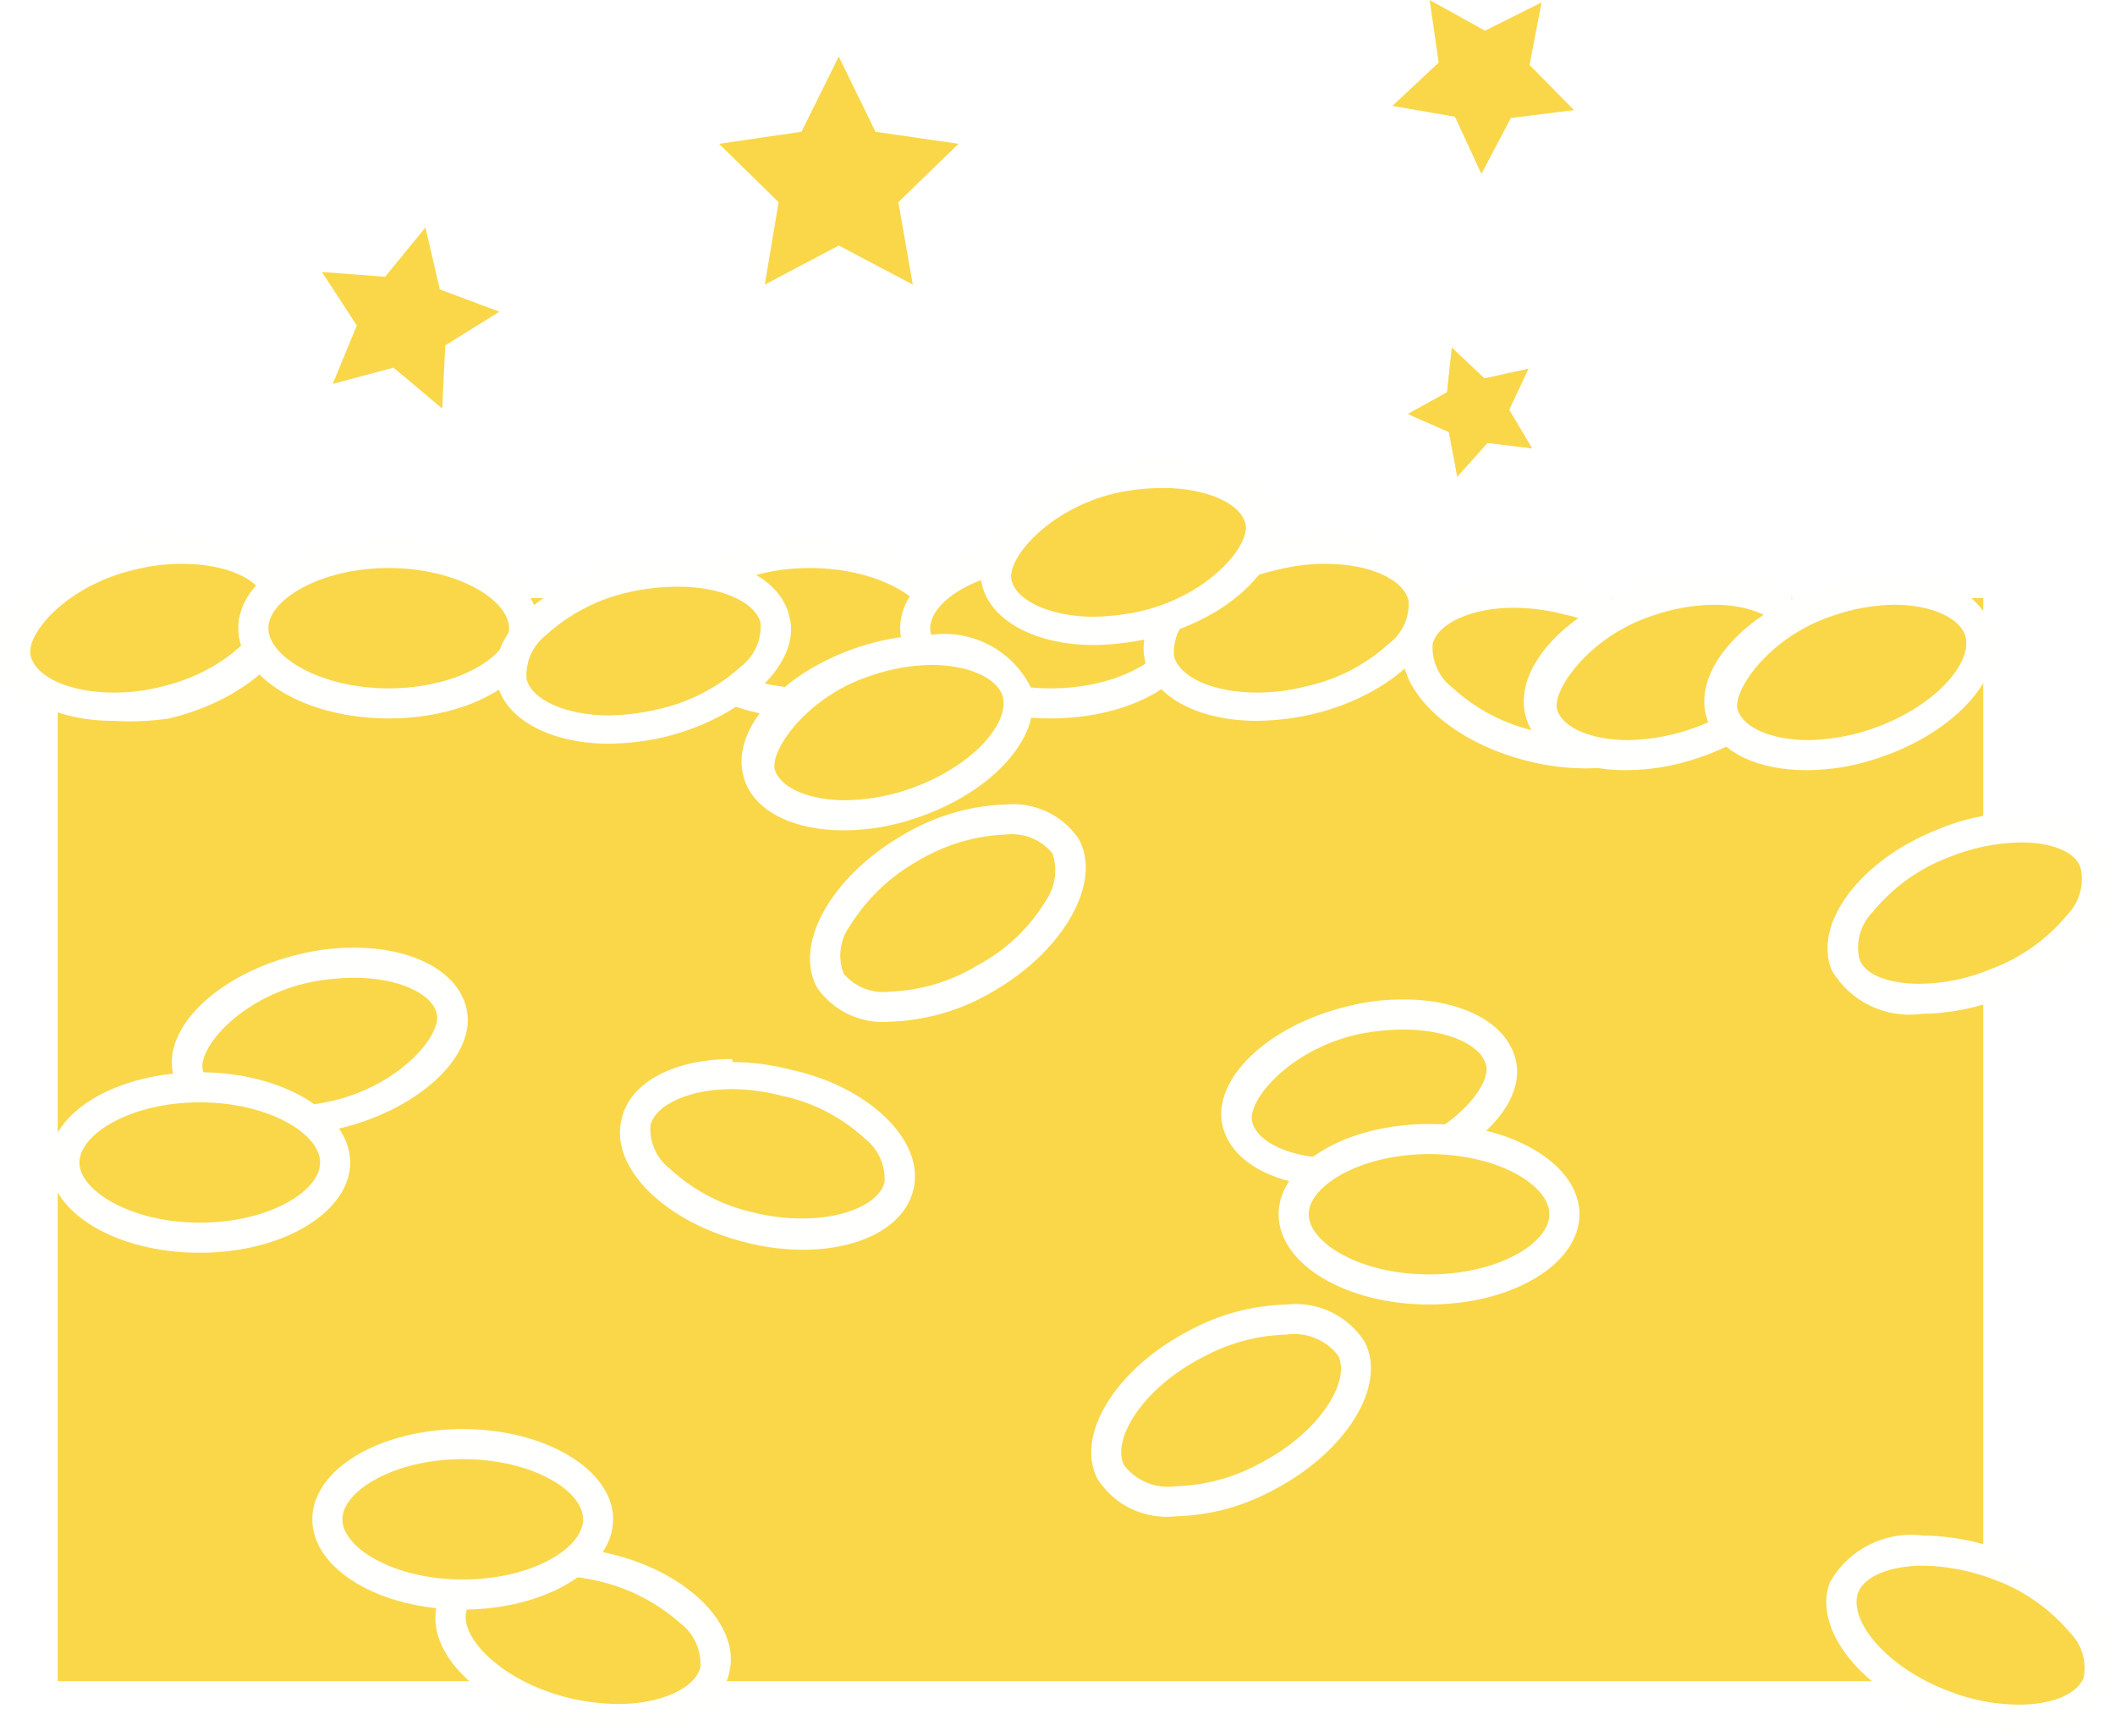
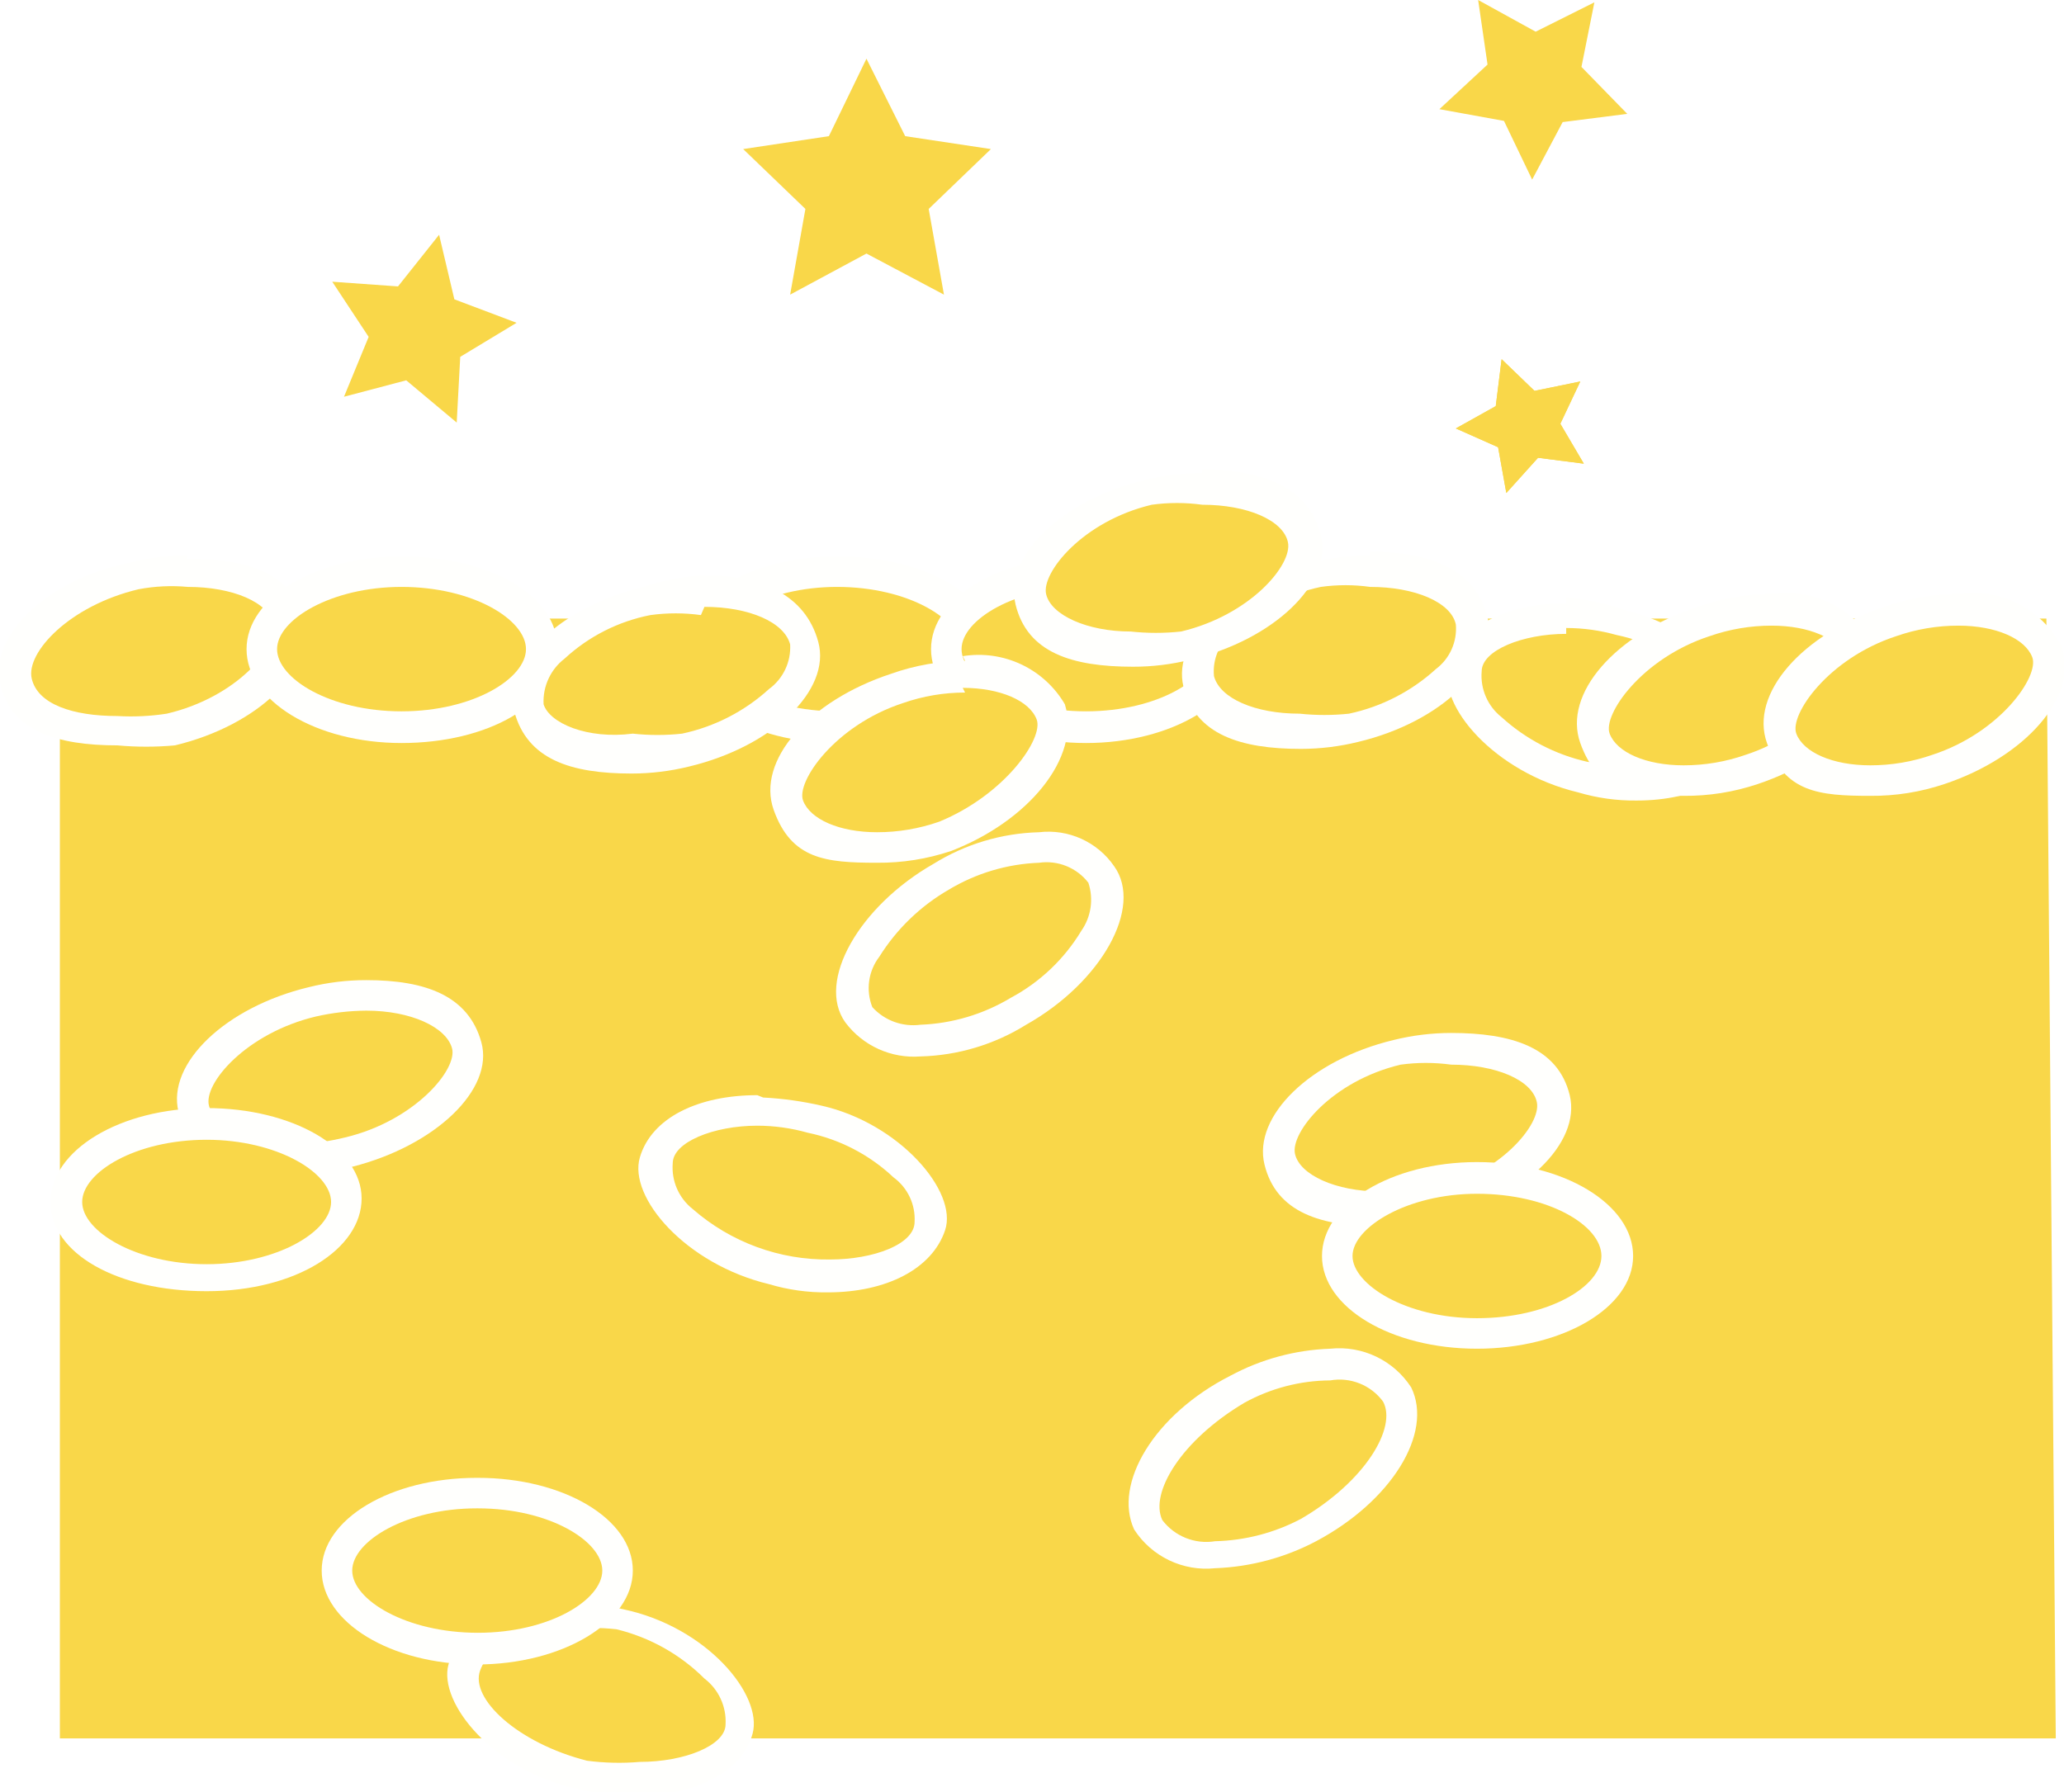
- <svg xmlns="http://www.w3.org/2000/svg" id="Layer_1" data-name="Layer 1" viewBox="0 0 35.15 28.84">
-   <polygon points="13.94 3.52 13.37 3.81 13.48 3.18 13.02 2.74 13.65 2.65 13.94 2.07 14.22 2.65 14.85 2.74 14.39 3.19 14.5 3.81 13.94 3.52" style="fill:#f9d749" />
-   <polygon points="13.94 0.94 13.32 2.19 11.95 2.39 12.94 3.36 12.71 4.73 13.94 4.08 15.17 4.73 14.93 3.36 15.93 2.39 14.55 2.19 13.94 0.94 13.94 0.94" style="fill:#f9d749" />
-   <polygon points="24.52 1.49 24.22 1.44 24.44 1.23 24.4 0.93 24.66 1.08 24.94 0.94 24.88 1.24 25.09 1.46 24.79 1.49 24.65 1.76 24.52 1.49" style="fill:#f9d749" />
-   <polygon points="23.76 0 23.91 1.04 23.14 1.76 24.18 1.94 24.62 2.89 25.11 1.96 26.16 1.83 25.42 1.08 25.62 0.04 24.68 0.51 23.76 0 23.76 0" style="fill:#f9d749" />
-   <polygon points="24.13 5.78 24.67 6.29 25.4 6.13 25.08 6.81 25.46 7.45 24.72 7.36 24.22 7.92 24.08 7.18 23.4 6.88 24.05 6.52 24.13 5.78" style="fill:#f9d749" />
-   <polygon points="24.13 5.78 24.05 6.52 23.4 6.88 24.08 7.18 24.22 7.92 24.72 7.36 25.46 7.45 25.08 6.81 25.4 6.13 24.67 6.29 24.13 5.78 24.13 5.78" style="fill:#f9d749" />
-   <polygon points="6.67 5.56 6.37 5.63 6.49 5.35 6.32 5.1 6.63 5.12 6.82 4.89 6.89 5.18 7.17 5.29 6.91 5.45 6.9 5.75 6.67 5.56" style="fill:#f9d749" />
-   <polygon points="7.07 3.78 6.4 4.6 5.35 4.52 5.93 5.41 5.53 6.38 6.54 6.11 7.35 6.79 7.4 5.74 8.3 5.18 7.31 4.81 7.07 3.78 7.07 3.78" style="fill:#f9d749" />
-   <rect x="1.46" y="10.44" width="31" height="17" style="fill:#f9d749" />
-   <path d="M31,15V31H1V15H31m1-1H0V32H32V14Z" transform="translate(0.96 -4.06)" style="fill:#f9d749" />
-   <ellipse cx="13.46" cy="10.44" rx="2.25" ry="1.25" style="fill:#f9d749" />
-   <path d="M12.5,13.5c1.14,0,2,.53,2,1s-.86,1-2,1-2-.53-2-1,.86-1,2-1m0-.5c-1.38,0-2.5.67-2.5,1.5S11.12,16,12.5,16s2.5-.67,2.5-1.5S13.88,13,12.5,13Z" transform="translate(0.96 -4.06)" style="fill:#fffffd" />
-   <path d="M16.5,15.75c-1.22,0-2.25-.57-2.25-1.25s1-1.25,2.25-1.25,2.25.57,2.25,1.25S17.72,15.75,16.5,15.75Z" transform="translate(0.96 -4.06)" style="fill:#f9d749" />
-   <path d="M16.5,13.5c1.14,0,2,.53,2,1s-.86,1-2,1-2-.53-2-1,.86-1,2-1m0-.5c-1.38,0-2.5.67-2.5,1.5S15.12,16,16.5,16s2.5-.67,2.5-1.5S17.88,13,16.5,13Z" transform="translate(0.96 -4.06)" style="fill:#fffffd" />
-   <path d="M19.93,15.82c-.86,0-1.5-.32-1.62-.8a1.05,1.05,0,0,1,.4-1,3.21,3.21,0,0,1,1.5-.78,3.69,3.69,0,0,1,.87-.1c.85,0,1.49.32,1.61.8a1.05,1.05,0,0,1-.4,1,3.21,3.21,0,0,1-1.5.78A3.67,3.67,0,0,1,19.93,15.82Z" transform="translate(0.96 -4.06)" style="fill:#f9d749" />
-   <path d="M21.07,13.43h0c.72,0,1.29.25,1.38.61a.83.83,0,0,1-.33.72,3,3,0,0,1-1.39.71,3.19,3.19,0,0,1-.8.1c-.72,0-1.29-.25-1.38-.61a.83.83,0,0,1,.33-.72,3,3,0,0,1,1.39-.71,3.19,3.19,0,0,1,.8-.1m0-.5a4.35,4.35,0,0,0-.92.11c-1.34.32-2.27,1.23-2.08,2,.15.62.91,1,1.86,1a4.35,4.35,0,0,0,.92-.11c1.34-.32,2.27-1.23,2.08-2-.15-.62-.91-1-1.86-1Z" transform="translate(0.96 -4.06)" style="fill:#fffffd" />
-   <path d="M21.22,23.56c-.85,0-1.5-.32-1.62-.8-.15-.66.72-1.46,1.9-1.74a3.75,3.75,0,0,1,.87-.1c.85,0,1.5.32,1.61.79a1.06,1.06,0,0,1-.4,1,3.2,3.2,0,0,1-1.5.77A3.69,3.69,0,0,1,21.22,23.56Z" transform="translate(0.96 -4.06)" style="fill:#f9d749" />
-   <path d="M22.37,21.17h0c.71,0,1.29.25,1.37.6s-.6,1.17-1.71,1.44a3.9,3.9,0,0,1-.81.1c-.71,0-1.29-.26-1.37-.61s.6-1.17,1.71-1.44a3.79,3.79,0,0,1,.81-.09m0-.5a3.67,3.67,0,0,0-.92.11c-1.35.32-2.28,1.23-2.09,2,.15.61.91,1,1.86,1a4.35,4.35,0,0,0,.92-.11c1.34-.32,2.28-1.24,2.09-2-.15-.62-.91-1-1.86-1Z" transform="translate(0.96 -4.06)" style="fill:#fffffd" />
-   <ellipse cx="23.75" cy="20.18" rx="2.25" ry="1.25" style="fill:#f9d749" />
-   <path d="M22.79,23.24c1.15,0,2,.52,2,1s-.85,1-2,1-2-.53-2-1,.86-1,2-1m0-.5c-1.38,0-2.5.67-2.5,1.5s1.12,1.5,2.5,1.5,2.5-.67,2.5-1.5-1.12-1.5-2.5-1.5Z" transform="translate(0.96 -4.06)" style="fill:#fffffd" />
-   <path d="M18.57,29a1.14,1.14,0,0,1-1.07-.48c-.31-.6.34-1.58,1.43-2.14a3.31,3.31,0,0,1,1.5-.4,1.14,1.14,0,0,1,1.07.48c.31.6-.34,1.58-1.43,2.14A3.31,3.31,0,0,1,18.57,29Z" transform="translate(0.96 -4.06)" style="fill:#f9d749" />
-   <path d="M20.42,26.24h0a.92.92,0,0,1,.86.35c.21.42-.3,1.28-1.32,1.8a3.07,3.07,0,0,1-1.38.37.92.92,0,0,1-.86-.35c-.21-.42.3-1.28,1.32-1.8a3.07,3.07,0,0,1,1.38-.37m0-.5a3.57,3.57,0,0,0-1.61.43c-1.22.63-1.91,1.74-1.53,2.47a1.36,1.36,0,0,0,1.3.62,3.57,3.57,0,0,0,1.61-.43c1.22-.63,1.91-1.74,1.53-2.47a1.36,1.36,0,0,0-1.3-.62Z" transform="translate(0.96 -4.06)" style="fill:#fffffd" />
-   <path d="M12.38,24.56a3.79,3.79,0,0,1-.88-.11,3.3,3.3,0,0,1-1.5-.78,1,1,0,0,1-.39-1c.11-.47.76-.79,1.6-.79a3.85,3.85,0,0,1,.88.11c1.19.29,2.05,1.09,1.89,1.75C13.86,24.24,13.22,24.56,12.38,24.56Z" transform="translate(0.96 -4.06)" style="fill:#f9d749" />
-   <path d="M11.21,22.16h0a3.36,3.36,0,0,1,.82.11,2.92,2.92,0,0,1,1.38.71.85.85,0,0,1,.33.73c-.09.35-.66.6-1.36.6a3.29,3.29,0,0,1-.82-.1,3,3,0,0,1-1.38-.72.84.84,0,0,1-.33-.73c.09-.35.66-.6,1.36-.6m0-.5c-.94,0-1.7.37-1.84,1-.2.81.73,1.72,2.07,2.05a3.91,3.91,0,0,0,.94.12c.94,0,1.69-.37,1.84-1,.2-.8-.73-1.72-2.07-2a3.91,3.91,0,0,0-.94-.12Z" transform="translate(0.96 -4.06)" style="fill:#fffffd" />
-   <path d="M3.78,22.7c-.85,0-1.5-.32-1.61-.8-.16-.66.71-1.46,1.9-1.74a3.67,3.67,0,0,1,.86-.1c.85,0,1.5.32,1.61.79.16.66-.71,1.46-1.89,1.74A3.84,3.84,0,0,1,3.78,22.7Z" transform="translate(0.96 -4.06)" style="fill:#f9d749" />
-   <path d="M4.93,20.31h0c.71,0,1.29.25,1.37.6s-.6,1.17-1.71,1.44a3.82,3.82,0,0,1-.81.1c-.71,0-1.29-.26-1.37-.61S3,20.67,4.12,20.4a3.86,3.86,0,0,1,.81-.09m0-.5a3.73,3.73,0,0,0-.92.11c-1.35.32-2.28,1.23-2.09,2,.15.61.91,1,1.86,1a4.27,4.27,0,0,0,.92-.11c1.35-.33,2.28-1.24,2.09-2-.15-.62-.91-1-1.86-1Z" transform="translate(0.96 -4.06)" style="fill:#fffffd" />
-   <ellipse cx="3.31" cy="19.32" rx="2.25" ry="1.25" style="fill:#f9d749" />
-   <path d="M2.36,22.38c1.14,0,2,.52,2,1s-.86,1-2,1-2-.53-2-1,.85-1,2-1m0-.5c-1.39,0-2.5.67-2.5,1.5s1.11,1.5,2.5,1.5,2.5-.68,2.5-1.5-1.12-1.5-2.5-1.5Z" transform="translate(0.96 -4.06)" style="fill:#fffffd" />
-   <path d="M.93,15.82c-.86,0-1.5-.32-1.62-.8a1.05,1.05,0,0,1,.4-1,3.21,3.21,0,0,1,1.5-.78,3.67,3.67,0,0,1,.86-.1c.86,0,1.5.32,1.62.8a1.05,1.05,0,0,1-.4,1,3.21,3.21,0,0,1-1.5.78A3.67,3.67,0,0,1,.93,15.82Z" transform="translate(0.96 -4.06)" style="fill:#f9d749" />
-   <path d="M2.07,13.43h0c.72,0,1.29.25,1.38.61s-.6,1.17-1.72,1.43a3.19,3.19,0,0,1-.8.1c-.72,0-1.29-.25-1.38-.61s.6-1.17,1.72-1.43a3.19,3.19,0,0,1,.8-.1m0-.5a4.35,4.35,0,0,0-.92.11c-1.34.32-2.27,1.23-2.08,2,.15.62.91,1,1.86,1A4.35,4.35,0,0,0,1.85,16c1.34-.32,2.27-1.23,2.08-2-.15-.62-.91-1-1.86-1Z" transform="translate(0.96 -4.06)" style="fill:#fffffd" />
-   <ellipse cx="6.46" cy="10.44" rx="2.25" ry="1.25" style="fill:#f9d749" />
-   <path d="M5.5,13.5c1.14,0,2,.53,2,1s-.86,1-2,1-2-.53-2-1,.86-1,2-1m0-.5C4.12,13,3,13.67,3,14.5S4.12,16,5.5,16,8,15.33,8,14.5,6.88,13,5.5,13Z" transform="translate(0.96 -4.06)" style="fill:#fffffd" />
-   <path d="M9.16,16.2c-.85,0-1.5-.32-1.62-.8-.15-.66.71-1.46,1.9-1.74a3.69,3.69,0,0,1,.87-.1c.85,0,1.5.32,1.61.79.16.66-.71,1.46-1.9,1.74A3.69,3.69,0,0,1,9.16,16.2Z" transform="translate(0.96 -4.06)" style="fill:#f9d749" />
-   <path d="M10.31,13.81h0c.71,0,1.28.25,1.37.6a.84.84,0,0,1-.33.73,3,3,0,0,1-1.39.71,3.73,3.73,0,0,1-.8.1c-.71,0-1.29-.26-1.37-.61a.85.85,0,0,1,.33-.73A3,3,0,0,1,9.5,13.9a3.72,3.72,0,0,1,.81-.09m0-.5a3.8,3.8,0,0,0-.93.11c-1.34.32-2.27,1.23-2.08,2,.15.61.91,1,1.86,1a4.35,4.35,0,0,0,.92-.11c1.34-.33,2.28-1.24,2.08-2-.14-.62-.9-1-1.85-1Z" transform="translate(0.96 -4.06)" style="fill:#fffffd" />
-   <path d="M25.38,16.56a3.79,3.79,0,0,1-.88-.11,3.3,3.3,0,0,1-1.5-.78,1,1,0,0,1-.39-1c.11-.47.76-.79,1.6-.79a3.85,3.85,0,0,1,.88.11,3.3,3.3,0,0,1,1.5.78,1.09,1.09,0,0,1,.39,1C26.86,16.24,26.22,16.56,25.38,16.56Z" transform="translate(0.96 -4.06)" style="fill:#f9d749" />
-   <path d="M24.21,14.16h0a3.36,3.36,0,0,1,.82.11,2.92,2.92,0,0,1,1.38.71.85.85,0,0,1,.33.73c-.09.35-.66.6-1.36.6a3.29,3.29,0,0,1-.82-.1,3,3,0,0,1-1.38-.72.84.84,0,0,1-.33-.73c.09-.35.66-.6,1.36-.6m0-.5c-.94,0-1.7.37-1.84,1-.2.81.73,1.72,2.07,2.05a3.91,3.91,0,0,0,.94.12c.94,0,1.69-.37,1.84-1,.2-.8-.73-1.72-2.07-2.05a3.91,3.91,0,0,0-.94-.12Z" transform="translate(0.96 -4.06)" style="fill:#fffffd" />
-   <path d="M26.07,16.61c-.74,0-1.28-.26-1.42-.68-.21-.64.6-1.5,1.76-1.88a3.65,3.65,0,0,1,1.11-.19c.73,0,1.28.26,1.41.68a1,1,0,0,1-.32,1,3.23,3.23,0,0,1-1.43.9A3.63,3.63,0,0,1,26.07,16.61Z" transform="translate(0.96 -4.06)" style="fill:#f9d749" />
-   <path d="M27.52,14.11h0c.6,0,1.08.21,1.18.51.14.45-.51,1.21-1.6,1.57a3.42,3.42,0,0,1-1,.17c-.61,0-1.08-.2-1.18-.5s.51-1.22,1.59-1.57a3.25,3.25,0,0,1,1-.18m0-.5a4,4,0,0,0-1.19.2c-1.31.43-2.17,1.41-1.91,2.2.17.54.83.85,1.65.85a3.71,3.71,0,0,0,1.19-.2c1.31-.43,2.17-1.41,1.91-2.2a1.61,1.61,0,0,0-1.65-.85Z" transform="translate(0.96 -4.06)" style="fill:#fffffd" />
-   <path d="M29.07,16.61c-.74,0-1.28-.26-1.42-.68-.21-.64.6-1.5,1.76-1.88a3.65,3.65,0,0,1,1.11-.19c.73,0,1.28.26,1.41.68a1,1,0,0,1-.32,1,3.23,3.23,0,0,1-1.43.9A3.63,3.63,0,0,1,29.07,16.61Z" transform="translate(0.96 -4.06)" style="fill:#f9d749" />
-   <path d="M30.52,14.11h0c.6,0,1.08.21,1.18.51.14.45-.51,1.21-1.6,1.57a3.42,3.42,0,0,1-1,.17c-.61,0-1.08-.2-1.18-.5s.51-1.22,1.59-1.57a3.25,3.25,0,0,1,1-.18m0-.5a4,4,0,0,0-1.19.2c-1.31.43-2.17,1.41-1.91,2.2.17.54.83.85,1.65.85a3.71,3.71,0,0,0,1.19-.2c1.31-.43,2.17-1.41,1.91-2.2a1.61,1.61,0,0,0-1.65-.85Z" transform="translate(0.96 -4.06)" style="fill:#fffffd" />
-   <path d="M32.59,32.64a3.71,3.71,0,0,1-1.24-.23c-1.14-.43-1.9-1.33-1.66-2,.14-.38.64-.62,1.31-.62a3.4,3.4,0,0,1,1.23.24,3.22,3.22,0,0,1,1.4.95,1.07,1.07,0,0,1,.27,1C33.76,32.41,33.25,32.64,32.59,32.64Z" transform="translate(0.96 -4.06)" style="fill:#f9d749" />
-   <path d="M31,30.08h0a3.44,3.44,0,0,1,1.15.22,3,3,0,0,1,1.28.88.84.84,0,0,1,.24.76c-.11.28-.53.45-1.08.45a3.21,3.21,0,0,1-1.15-.22c-1.07-.4-1.68-1.19-1.52-1.64.1-.27.53-.45,1.08-.45m0-.5a1.55,1.55,0,0,0-1.55.78c-.29.77.52,1.8,1.82,2.28a3.79,3.79,0,0,0,1.32.25,1.52,1.52,0,0,0,1.54-.77c.3-.78-.52-1.8-1.81-2.29A3.79,3.79,0,0,0,31,29.58Z" transform="translate(0.96 -4.06)" style="fill:#fffffd" />
-   <path d="M13.07,17.61c-.74,0-1.28-.26-1.42-.68-.21-.64.6-1.5,1.76-1.88a3.65,3.65,0,0,1,1.11-.19c.73,0,1.28.26,1.41.68a1,1,0,0,1-.32,1,3.23,3.23,0,0,1-1.43.9A3.63,3.63,0,0,1,13.07,17.61Z" transform="translate(0.96 -4.06)" style="fill:#f9d749" />
-   <path d="M14.52,15.11h0c.6,0,1.08.21,1.18.51.14.45-.51,1.21-1.6,1.57a3.42,3.42,0,0,1-1,.17c-.61,0-1.08-.2-1.18-.5s.51-1.22,1.59-1.57a3.25,3.25,0,0,1,1-.18m0-.5a4,4,0,0,0-1.19.2c-1.31.43-2.17,1.41-1.91,2.2.17.54.83.85,1.65.85a3.71,3.71,0,0,0,1.19-.2c1.31-.43,2.17-1.41,1.91-2.2a1.61,1.61,0,0,0-1.65-.85Z" transform="translate(0.96 -4.06)" style="fill:#fffffd" />
-   <path d="M9.31,32.63a3.7,3.7,0,0,1-.87-.11,3.24,3.24,0,0,1-1.5-.77,1.07,1.07,0,0,1-.4-1c.12-.47.77-.79,1.62-.79a3.67,3.67,0,0,1,.86.1,3.2,3.2,0,0,1,1.5.77,1.07,1.07,0,0,1,.4,1c-.11.48-.76.8-1.61.8Z" transform="translate(0.96 -4.06)" style="fill:#f9d749" />
-   <path d="M8.16,30.24a3.7,3.7,0,0,1,.8.09,3.1,3.1,0,0,1,1.39.71.85.85,0,0,1,.33.73c-.09.35-.66.61-1.37.61a3.74,3.74,0,0,1-.81-.1c-1.11-.27-1.82-1-1.71-1.44s.66-.6,1.37-.6m0-.5c-1,0-1.71.37-1.86,1-.19.8.74,1.71,2.08,2a3.83,3.83,0,0,0,.93.12c.95,0,1.71-.38,1.85-1,.2-.81-.74-1.72-2.08-2a3.78,3.78,0,0,0-.92-.11Z" transform="translate(0.96 -4.06)" style="fill:#fffffd" />
-   <ellipse cx="7.69" cy="25.25" rx="2.25" ry="1.25" style="fill:#f9d749" />
-   <path d="M6.73,28.31c1.15,0,2,.52,2,1s-.85,1-2,1-2-.53-2-1,.86-1,2-1m0-.5c-1.38,0-2.5.67-2.5,1.5s1.12,1.5,2.5,1.5,2.5-.68,2.5-1.5-1.12-1.5-2.5-1.5Z" transform="translate(0.96 -4.06)" style="fill:#fffffd" />
-   <path d="M31,20.66c-.64,0-1.11-.21-1.26-.58-.26-.63.48-1.54,1.61-2a3.48,3.48,0,0,1,1.3-.27c.64,0,1.11.22,1.26.58a1.05,1.05,0,0,1-.25,1,3.29,3.29,0,0,1-1.37,1A3.58,3.58,0,0,1,31,20.66Z" transform="translate(0.96 -4.06)" style="fill:#f9d749" />
-   <path d="M32.62,18.06c.53,0,.92.16,1,.43a.85.85,0,0,1-.22.77,3,3,0,0,1-1.26.9,3.15,3.15,0,0,1-1.2.25c-.53,0-.92-.16-1-.42a.84.84,0,0,1,.22-.77,3,3,0,0,1,1.26-.91,3.31,3.31,0,0,1,1.2-.25m0-.5a3.65,3.65,0,0,0-1.39.29c-1.28.51-2.06,1.56-1.75,2.33a1.49,1.49,0,0,0,1.49.73,3.82,3.82,0,0,0,1.39-.28c1.28-.52,2.06-1.56,1.75-2.33a1.49,1.49,0,0,0-1.49-.74Z" transform="translate(0.96 -4.06)" style="fill:#fffffd" />
-   <path d="M17.22,14.56c-.85,0-1.5-.32-1.62-.8-.15-.66.72-1.46,1.9-1.74a3.75,3.75,0,0,1,.87-.1c.85,0,1.5.32,1.61.79a1.06,1.06,0,0,1-.4,1,3.2,3.2,0,0,1-1.5.77A3.69,3.69,0,0,1,17.22,14.56Z" transform="translate(0.96 -4.06)" style="fill:#f9d749" />
-   <path d="M18.37,12.17h0c.71,0,1.29.25,1.37.6s-.6,1.17-1.71,1.44a3.9,3.9,0,0,1-.81.1c-.71,0-1.29-.26-1.37-.61s.6-1.17,1.71-1.44a3.79,3.79,0,0,1,.81-.09m0-.5a3.67,3.67,0,0,0-.92.11c-1.35.32-2.28,1.23-2.09,2,.15.61.91,1,1.86,1a4.35,4.35,0,0,0,.92-.11c1.34-.32,2.28-1.24,2.09-2-.15-.62-.91-1-1.86-1Z" transform="translate(0.96 -4.06)" style="fill:#fffffd" />
-   <path d="M13.83,20.79a1.08,1.08,0,0,1-1-.43,1.08,1.08,0,0,1,.11-1,3.36,3.36,0,0,1,1.22-1.17,3.29,3.29,0,0,1,1.58-.47,1.09,1.09,0,0,1,1,.43c.34.59-.27,1.6-1.32,2.21A3.33,3.33,0,0,1,13.83,20.79Z" transform="translate(0.96 -4.06)" style="fill:#f9d749" />
-   <path d="M15.75,17.93h0a.87.87,0,0,1,.78.31.88.88,0,0,1-.11.79,2.93,2.93,0,0,1-1.13,1.07,3,3,0,0,1-1.46.44.86.86,0,0,1-.77-.3.84.84,0,0,1,.11-.8,3.13,3.13,0,0,1,1.12-1.07,3.06,3.06,0,0,1,1.46-.44m0-.5a3.54,3.54,0,0,0-1.71.51c-1.19.69-1.83,1.83-1.41,2.55a1.33,1.33,0,0,0,1.2.55,3.57,3.57,0,0,0,1.71-.5c1.2-.69,1.83-1.84,1.42-2.55a1.32,1.32,0,0,0-1.21-.56Z" transform="translate(0.96 -4.06)" style="fill:#fffffd" />
+ <svg xmlns="http://www.w3.org/2000/svg" viewBox="0 0 17.58 15.26">
+   <g id="Layer_2" data-name="Layer 2">
+     <g id="Layer_1-2" data-name="Layer 1">
+       <polygon points="7.38 1.87 7.08 2.02 7.14 1.69 6.9 1.45 7.23 1.41 7.38 1.1 7.53 1.41 7.87 1.45 7.62 1.69 7.68 2.02 7.38 1.87" style="fill:#f9d749" />
+       <polygon points="7.38 0.5 7.06 1.16 6.33 1.27 6.86 1.78 6.73 2.51 7.38 2.16 8.04 2.51 7.91 1.78 8.44 1.27 7.71 1.16 7.38 0.5 7.38 0.5" style="fill:#f9d749" />
+       <polygon points="12.99 0.79 12.83 0.76 12.95 0.65 12.93 0.49 13.07 0.57 13.22 0.5 13.18 0.66 13.29 0.77 13.14 0.79 13.06 0.93 12.99 0.79" style="fill:#f9d749" />
+       <polygon points="12.59 0 12.67 0.55 12.26 0.93 12.81 1.03 13.05 1.53 13.31 1.04 13.86 0.97 13.47 0.57 13.58 0.02 13.08 0.27 12.59 0 12.59 0" style="fill:#f9d749" />
+       <polygon points="12.79 3.06 13.07 3.33 13.46 3.25 13.29 3.61 13.49 3.95 13.1 3.9 12.83 4.2 12.76 3.81 12.4 3.65 12.74 3.46 12.79 3.06" style="fill:#f9d749" />
+       <polygon points="12.79 3.06 12.74 3.46 12.4 3.65 12.76 3.81 12.83 4.2 13.1 3.9 13.49 3.95 13.29 3.61 13.46 3.25 13.07 3.33 12.79 3.06 12.79 3.06" style="fill:#f9d749" />
+       <polygon points="3.53 2.95 3.37 2.98 3.44 2.84 3.35 2.7 3.51 2.71 3.61 2.59 3.65 2.75 3.8 2.8 3.66 2.89 3.65 3.05 3.53 2.95" style="fill:#f9d749" />
+       <polygon points="3.74 2 3.39 2.44 2.83 2.4 3.14 2.87 2.93 3.38 3.46 3.24 3.89 3.6 3.92 3.04 4.4 2.75 3.87 2.55 3.74 2 3.74 2" style="fill:#f9d749" />
+       <rect x="0.77" y="5.53" width="16.43" height="9.01" style="fill:#f9d749" />
+       <path d="M16.94,5.8v8.48H1V5.8h15.9m.53-.53H.51v9.54h17Z" style="fill:#f9d749" />
+       <ellipse cx="7.13" cy="5.53" rx="1.19" ry="0.66" style="fill:#f9d749" />
+       <path d="M7.13,5c.61,0,1.06.28,1.06.53s-.45.53-1.06.53-1.06-.28-1.06-.53S6.53,5,7.13,5m0-.26c-.73,0-1.32.35-1.32.79s.59.8,1.32.8S8.46,6,8.46,5.53,7.86,4.74,7.13,4.74Z" style="fill:#fffffd" />
+       <path d="M9.25,6.2c-.65,0-1.19-.31-1.19-.67s.53-.66,1.19-.66,1.19.3,1.19.66S9.9,6.2,9.25,6.2Z" style="fill:#f9d749" />
+       <path d="M9.25,5c.61,0,1.06.28,1.06.53s-.45.53-1.06.53-1.06-.28-1.06-.53S8.65,5,9.25,5m0-.26c-.73,0-1.32.35-1.32.79s.59.8,1.32.8,1.33-.36,1.33-.8S10,4.74,9.25,4.74Z" style="fill:#fffffd" />
+       <path d="M11.07,6.23c-.46,0-.8-.17-.86-.42a.56.56,0,0,1,.21-.53,1.66,1.66,0,0,1,.8-.41,1.76,1.76,0,0,1,.46-.06c.45,0,.79.17.85.43a.57.57,0,0,1-.21.53,1.7,1.7,0,0,1-.8.41A1.68,1.68,0,0,1,11.07,6.23Z" style="fill:#f9d749" />
+       <path d="M11.67,5h0c.38,0,.69.13.73.32a.43.43,0,0,1-.17.38,1.59,1.59,0,0,1-.74.38,2,2,0,0,1-.42,0c-.38,0-.68-.13-.73-.32a.42.42,0,0,1,.17-.38A1.59,1.59,0,0,1,11.25,5a1.51,1.51,0,0,1,.42,0m0-.27a2,2,0,0,0-.48.06c-.71.17-1.21.65-1.11,1.06s.49.53,1,.53a2.05,2.05,0,0,0,.49-.06c.71-.17,1.2-.65,1.1-1.06S12.18,4.7,11.67,4.7Z" style="fill:#fffffd" />
+       <path d="M11.75,10.34c-.45,0-.79-.17-.86-.43s.39-.77,1-.92a1.8,1.8,0,0,1,.46-.05c.45,0,.8.17.86.41a.54.54,0,0,1-.22.53,1.59,1.59,0,0,1-.79.41A2.31,2.31,0,0,1,11.75,10.34Z" style="fill:#f9d749" />
+       <path d="M12.36,9.07h0c.38,0,.69.13.73.32s-.32.62-.91.76a2,2,0,0,1-.43,0c-.37,0-.68-.14-.72-.32s.31-.62.9-.76a1.58,1.58,0,0,1,.43,0m0-.27a2.05,2.05,0,0,0-.49.06c-.71.17-1.2.65-1.1,1.06s.48.53,1,.53a2,2,0,0,0,.49-.06c.71-.17,1.21-.65,1.11-1.06S12.87,8.8,12.36,8.8Z" style="fill:#fffffd" />
+       <ellipse cx="12.58" cy="10.7" rx="1.19" ry="0.66" style="fill:#f9d749" />
+       <path d="M12.58,10.17c.61,0,1.06.27,1.06.53s-.45.53-1.06.53-1.06-.29-1.06-.53.46-.53,1.06-.53m0-.27c-.73,0-1.32.36-1.32.8s.59.79,1.32.79,1.33-.35,1.33-.79S13.32,9.9,12.58,9.9Z" style="fill:#fffffd" />
+       <path d="M10.35,13.22A.62.62,0,0,1,9.78,13c-.16-.31.18-.83.76-1.13a1.7,1.7,0,0,1,.79-.21.6.6,0,0,1,.57.25c.17.32-.18.84-.76,1.14A1.79,1.79,0,0,1,10.35,13.22Z" style="fill:#f9d749" />
+       <path d="M11.33,11.76h0a.46.46,0,0,1,.45.18c.12.22-.15.68-.7,1a1.65,1.65,0,0,1-.73.19.47.47,0,0,1-.45-.18c-.11-.23.16-.68.7-1a1.53,1.53,0,0,1,.73-.19m0-.27a1.93,1.93,0,0,0-.85.23c-.65.33-1,.92-.82,1.31a.73.73,0,0,0,.69.33,2,2,0,0,0,.86-.23c.64-.34,1-.92.81-1.31A.73.73,0,0,0,11.33,11.49Z" style="fill:#fffffd" />
+       <path d="M7.07,10.87a3.55,3.55,0,0,1-.47-.06,1.69,1.69,0,0,1-.79-.42.52.52,0,0,1-.21-.53c.06-.25.4-.42.85-.42a3.62,3.62,0,0,1,.46.06c.63.16,1.09.58,1,.93S7.51,10.87,7.07,10.87Z" style="fill:#f9d749" />
+       <path d="M6.45,9.59h0a1.59,1.59,0,0,1,.43.06,1.51,1.51,0,0,1,.73.38.44.44,0,0,1,.18.38c0,.19-.35.32-.72.32A1.74,1.74,0,0,1,5.9,10.3a.45.45,0,0,1-.17-.39c0-.18.35-.32.72-.32m0-.26c-.5,0-.9.19-1,.53s.39.91,1.1,1.08a1.68,1.68,0,0,0,.5.07c.5,0,.89-.2,1-.53S7.66,9.57,7,9.42a2.87,2.87,0,0,0-.5-.07Z" style="fill:#fffffd" />
+       <path d="M2.51,9.88c-.45,0-.8-.17-.85-.42s.37-.78,1-.93a2.4,2.4,0,0,1,.46,0c.45,0,.79.17.85.42s-.37.77-1,.92A1.82,1.82,0,0,1,2.51,9.88Z" style="fill:#f9d749" />
+       <path d="M3.12,8.61h0c.38,0,.68.14.73.32s-.32.62-.91.76a2.12,2.12,0,0,1-.43.06c-.38,0-.68-.14-.73-.33s.32-.62.91-.76a2,2,0,0,1,.43-.05m0-.26a2,2,0,0,0-.49.06c-.71.17-1.21.65-1.11,1.06S2,10,2.51,10A4.1,4.1,0,0,0,3,9.94c.71-.18,1.21-.66,1.1-1.06S3.62,8.35,3.12,8.35Z" style="fill:#fffffd" />
+       <ellipse cx="1.75" cy="10.24" rx="1.19" ry="0.66" style="fill:#f9d749" />
+       <path d="M1.76,9.71c.6,0,1.06.28,1.06.53s-.46.53-1.06.53S.7,10.49.7,10.24s.45-.53,1.06-.53m0-.27c-.74,0-1.33.36-1.33.8S1,11,1.76,11s1.32-.36,1.32-.79S2.49,9.44,1.76,9.44Z" style="fill:#fffffd" />
+       <path d="M1,6.23c-.46,0-.8-.17-.86-.42a.56.56,0,0,1,.21-.53,1.66,1.66,0,0,1,.8-.41,1.74,1.74,0,0,1,.45-.06c.46,0,.8.17.86.43a.57.57,0,0,1-.21.53,1.7,1.7,0,0,1-.8.41A1.68,1.68,0,0,1,1,6.23Z" style="fill:#f9d749" />
+       <path d="M1.6,5h0c.38,0,.69.13.73.32s-.31.62-.91.76A2,2,0,0,1,1,6.1C.62,6.1.32,6,.27,5.78s.32-.62.91-.76A1.51,1.51,0,0,1,1.6,5m0-.27a2,2,0,0,0-.48.06C.41,4.93-.09,5.41,0,5.82s.49.53,1,.53a2.68,2.68,0,0,0,.49,0c.71-.17,1.2-.65,1.1-1.06s-.48-.53-1-.53Z" style="fill:#fffffd" />
+       <ellipse cx="3.42" cy="5.53" rx="1.19" ry="0.66" style="fill:#f9d749" />
+       <path d="M3.42,5c.61,0,1.06.28,1.06.53s-.45.53-1.06.53-1.06-.28-1.06-.53S2.82,5,3.42,5m0-.26c-.73,0-1.32.35-1.32.79s.59.8,1.32.8S4.75,6,4.75,5.53,4.15,4.74,3.42,4.74Z" style="fill:#fffffd" />
+       <path d="M5.36,6.43c-.45,0-.79-.17-.86-.42s.38-.77,1-.92A1.44,1.44,0,0,1,6,5c.45,0,.8.16.85.41s-.37.78-1,.93A2.4,2.4,0,0,1,5.36,6.43Z" style="fill:#f9d749" />
+       <path d="M6,5.17H6c.38,0,.68.13.73.32a.44.44,0,0,1-.18.38,1.59,1.59,0,0,1-.74.38,1.93,1.93,0,0,1-.42,0C5,6.3,4.68,6.16,4.63,6a.46.46,0,0,1,.18-.39,1.5,1.5,0,0,1,.73-.37,1.58,1.58,0,0,1,.43,0M6,4.9A2,2,0,0,0,5.48,5c-.71.17-1.21.65-1.1,1.06s.48.53,1,.53a2.05,2.05,0,0,0,.49-.06c.71-.17,1.21-.65,1.1-1.06S6.47,4.9,6,4.9Z" style="fill:#fffffd" />
+       <path d="M14,6.63a3.55,3.55,0,0,1-.47-.06,1.69,1.69,0,0,1-.79-.42.52.52,0,0,1-.21-.53c.06-.25.4-.42.85-.42a3.62,3.62,0,0,1,.46.06,1.77,1.77,0,0,1,.8.42.59.59,0,0,1,.21.53C14.74,6.46,14.4,6.63,14,6.63Z" style="fill:#f9d749" />
+       <path d="M13.34,5.35h0a1.59,1.59,0,0,1,.43.06,1.51,1.51,0,0,1,.73.38.44.44,0,0,1,.18.38c0,.19-.35.32-.72.32a1.65,1.65,0,0,1-.44,0,1.61,1.61,0,0,1-.73-.38.45.45,0,0,1-.17-.39c0-.18.35-.32.72-.32m0-.26c-.5,0-.9.19-1,.53s.39.91,1.1,1.08a1.68,1.68,0,0,0,.5.07c.5,0,.89-.2,1-.53s-.38-.91-1.09-1.09A2.14,2.14,0,0,0,13.34,5.09Z" style="fill:#fffffd" />
+       <path d="M14.32,6.65c-.39,0-.68-.14-.75-.36s.32-.79.93-1a2.35,2.35,0,0,1,.59-.1c.39,0,.68.14.75.36a.53.53,0,0,1-.17.53,1.7,1.7,0,0,1-.76.48A2,2,0,0,1,14.32,6.65Z" style="fill:#f9d749" />
+       <path d="M15.09,5.33h0c.32,0,.57.11.63.27s-.27.64-.85.83a1.6,1.6,0,0,1-.53.09c-.32,0-.57-.11-.63-.27s.27-.64.85-.83a1.6,1.6,0,0,1,.53-.09m0-.27a1.9,1.9,0,0,0-.63.11c-.7.23-1.15.74-1,1.16s.44.45.88.45a1.93,1.93,0,0,0,.63-.1c.69-.23,1.15-.75,1-1.17A.85.85,0,0,0,15.09,5.06Z" style="fill:#fffffd" />
+       <path d="M15.91,6.65c-.39,0-.68-.14-.75-.36s.32-.79.93-1a2.35,2.35,0,0,1,.59-.1c.39,0,.68.14.75.36a.53.53,0,0,1-.17.53,1.7,1.7,0,0,1-.76.48A2,2,0,0,1,15.91,6.65Z" style="fill:#f9d749" />
+       <path d="M16.68,5.33h0c.32,0,.57.11.63.27s-.27.64-.85.83a1.6,1.6,0,0,1-.53.09c-.32,0-.57-.11-.63-.27s.27-.64.85-.83a1.6,1.6,0,0,1,.53-.09m0-.27a1.9,1.9,0,0,0-.63.11c-.7.23-1.15.74-1,1.16s.44.45.88.45a1.93,1.93,0,0,0,.63-.1c.69-.23,1.15-.75,1-1.17A.85.85,0,0,0,16.68,5.06Z" style="fill:#fffffd" />
+       <path d="M7.43,7.18c-.39,0-.68-.14-.75-.36s.32-.79.93-1a2.35,2.35,0,0,1,.59-.1c.39,0,.68.14.75.36a.53.53,0,0,1-.17.53A1.7,1.7,0,0,1,8,7.09,2,2,0,0,1,7.43,7.18Z" style="fill:#f9d749" />
+       <path d="M8.2,5.86h0c.32,0,.57.11.63.27S8.56,6.77,8,7a1.6,1.6,0,0,1-.53.09c-.32,0-.57-.11-.63-.27s.27-.64.85-.83a1.6,1.6,0,0,1,.53-.09m0-.27a1.9,1.9,0,0,0-.63.11c-.7.23-1.15.74-1,1.16s.44.45.88.45a1.93,1.93,0,0,0,.63-.1C8.75,7,9.21,6.46,9.07,6A.85.85,0,0,0,8.2,5.59Z" style="fill:#fffffd" />
+       <path d="M5.44,15.14A1.76,1.76,0,0,1,5,15.08a1.73,1.73,0,0,1-.8-.4A.57.57,0,0,1,4,14.15c.07-.25.41-.42.86-.42a1.8,1.8,0,0,1,.46,0,1.63,1.63,0,0,1,.79.41.56.56,0,0,1,.21.53C6.24,15,5.89,15.14,5.44,15.14Z" style="fill:#f9d749" />
+       <path d="M4.83,13.88a1.93,1.93,0,0,1,.42,0A1.59,1.59,0,0,1,6,14.3a.46.46,0,0,1,.18.39c0,.18-.35.32-.73.32A2.1,2.1,0,0,1,5,15c-.59-.15-1-.53-.91-.77s.35-.31.73-.31m0-.27c-.53,0-.91.2-1,.53s.39.91,1.1,1.06a2,2,0,0,0,.49.06c.5,0,.91-.2,1-.53s-.39-.91-1.1-1.06a2,2,0,0,0-.49-.05Z" style="fill:#fffffd" />
+       <ellipse cx="4.07" cy="13.38" rx="1.19" ry="0.66" style="fill:#f9d749" />
+       <path d="M4.07,12.85c.61,0,1.06.28,1.06.53s-.45.53-1.06.53S3,13.63,3,13.38s.46-.53,1.06-.53m0-.26c-.73,0-1.32.35-1.32.79s.59.8,1.32.8,1.33-.36,1.33-.8S4.8,12.59,4.07,12.59Z" style="fill:#fffffd" />
+       <path d="M9.63,5.57c-.45,0-.79-.17-.86-.43s.39-.77,1-.92a1.8,1.8,0,0,1,.46,0c.45,0,.8.17.86.41a.54.54,0,0,1-.22.53,1.59,1.59,0,0,1-.79.41A2.31,2.31,0,0,1,9.63,5.57Z" style="fill:#f9d749" />
+       <path d="M10.24,4.3h0c.38,0,.69.13.73.32s-.32.62-.91.76a2,2,0,0,1-.43,0c-.37,0-.68-.14-.72-.32s.31-.62.9-.76a1.58,1.58,0,0,1,.43,0m0-.27a2.05,2.05,0,0,0-.49.06c-.71.17-1.2.65-1.1,1.06s.48.53,1,.53a2,2,0,0,0,.49-.06c.71-.17,1.21-.65,1.11-1.06S10.75,4,10.24,4Z" style="fill:#fffffd" />
+       <path d="M7.84,8.87a.57.57,0,0,1-.53-.23.58.58,0,0,1,.05-.53A1.84,1.84,0,0,1,8,7.49a1.75,1.75,0,0,1,.84-.25.59.59,0,0,1,.53.23c.18.31-.14.85-.7,1.17A1.92,1.92,0,0,1,7.84,8.87Z" style="fill:#f9d749" />
+       <path d="M8.85,7.35h0a.45.45,0,0,1,.42.17.46.46,0,0,1-.06.41,1.56,1.56,0,0,1-.6.57,1.61,1.61,0,0,1-.77.23.47.47,0,0,1-.41-.15.44.44,0,0,1,.06-.43,1.7,1.7,0,0,1,.59-.57,1.61,1.61,0,0,1,.77-.23m0-.26a1.79,1.79,0,0,0-.9.27c-.63.36-1,1-.75,1.35A.73.73,0,0,0,7.84,9a1.79,1.79,0,0,0,.9-.27c.64-.36,1-1,.75-1.35A.68.68,0,0,0,8.85,7.09Z" style="fill:#fffffd" />
+     </g>
+   </g>
</svg>
